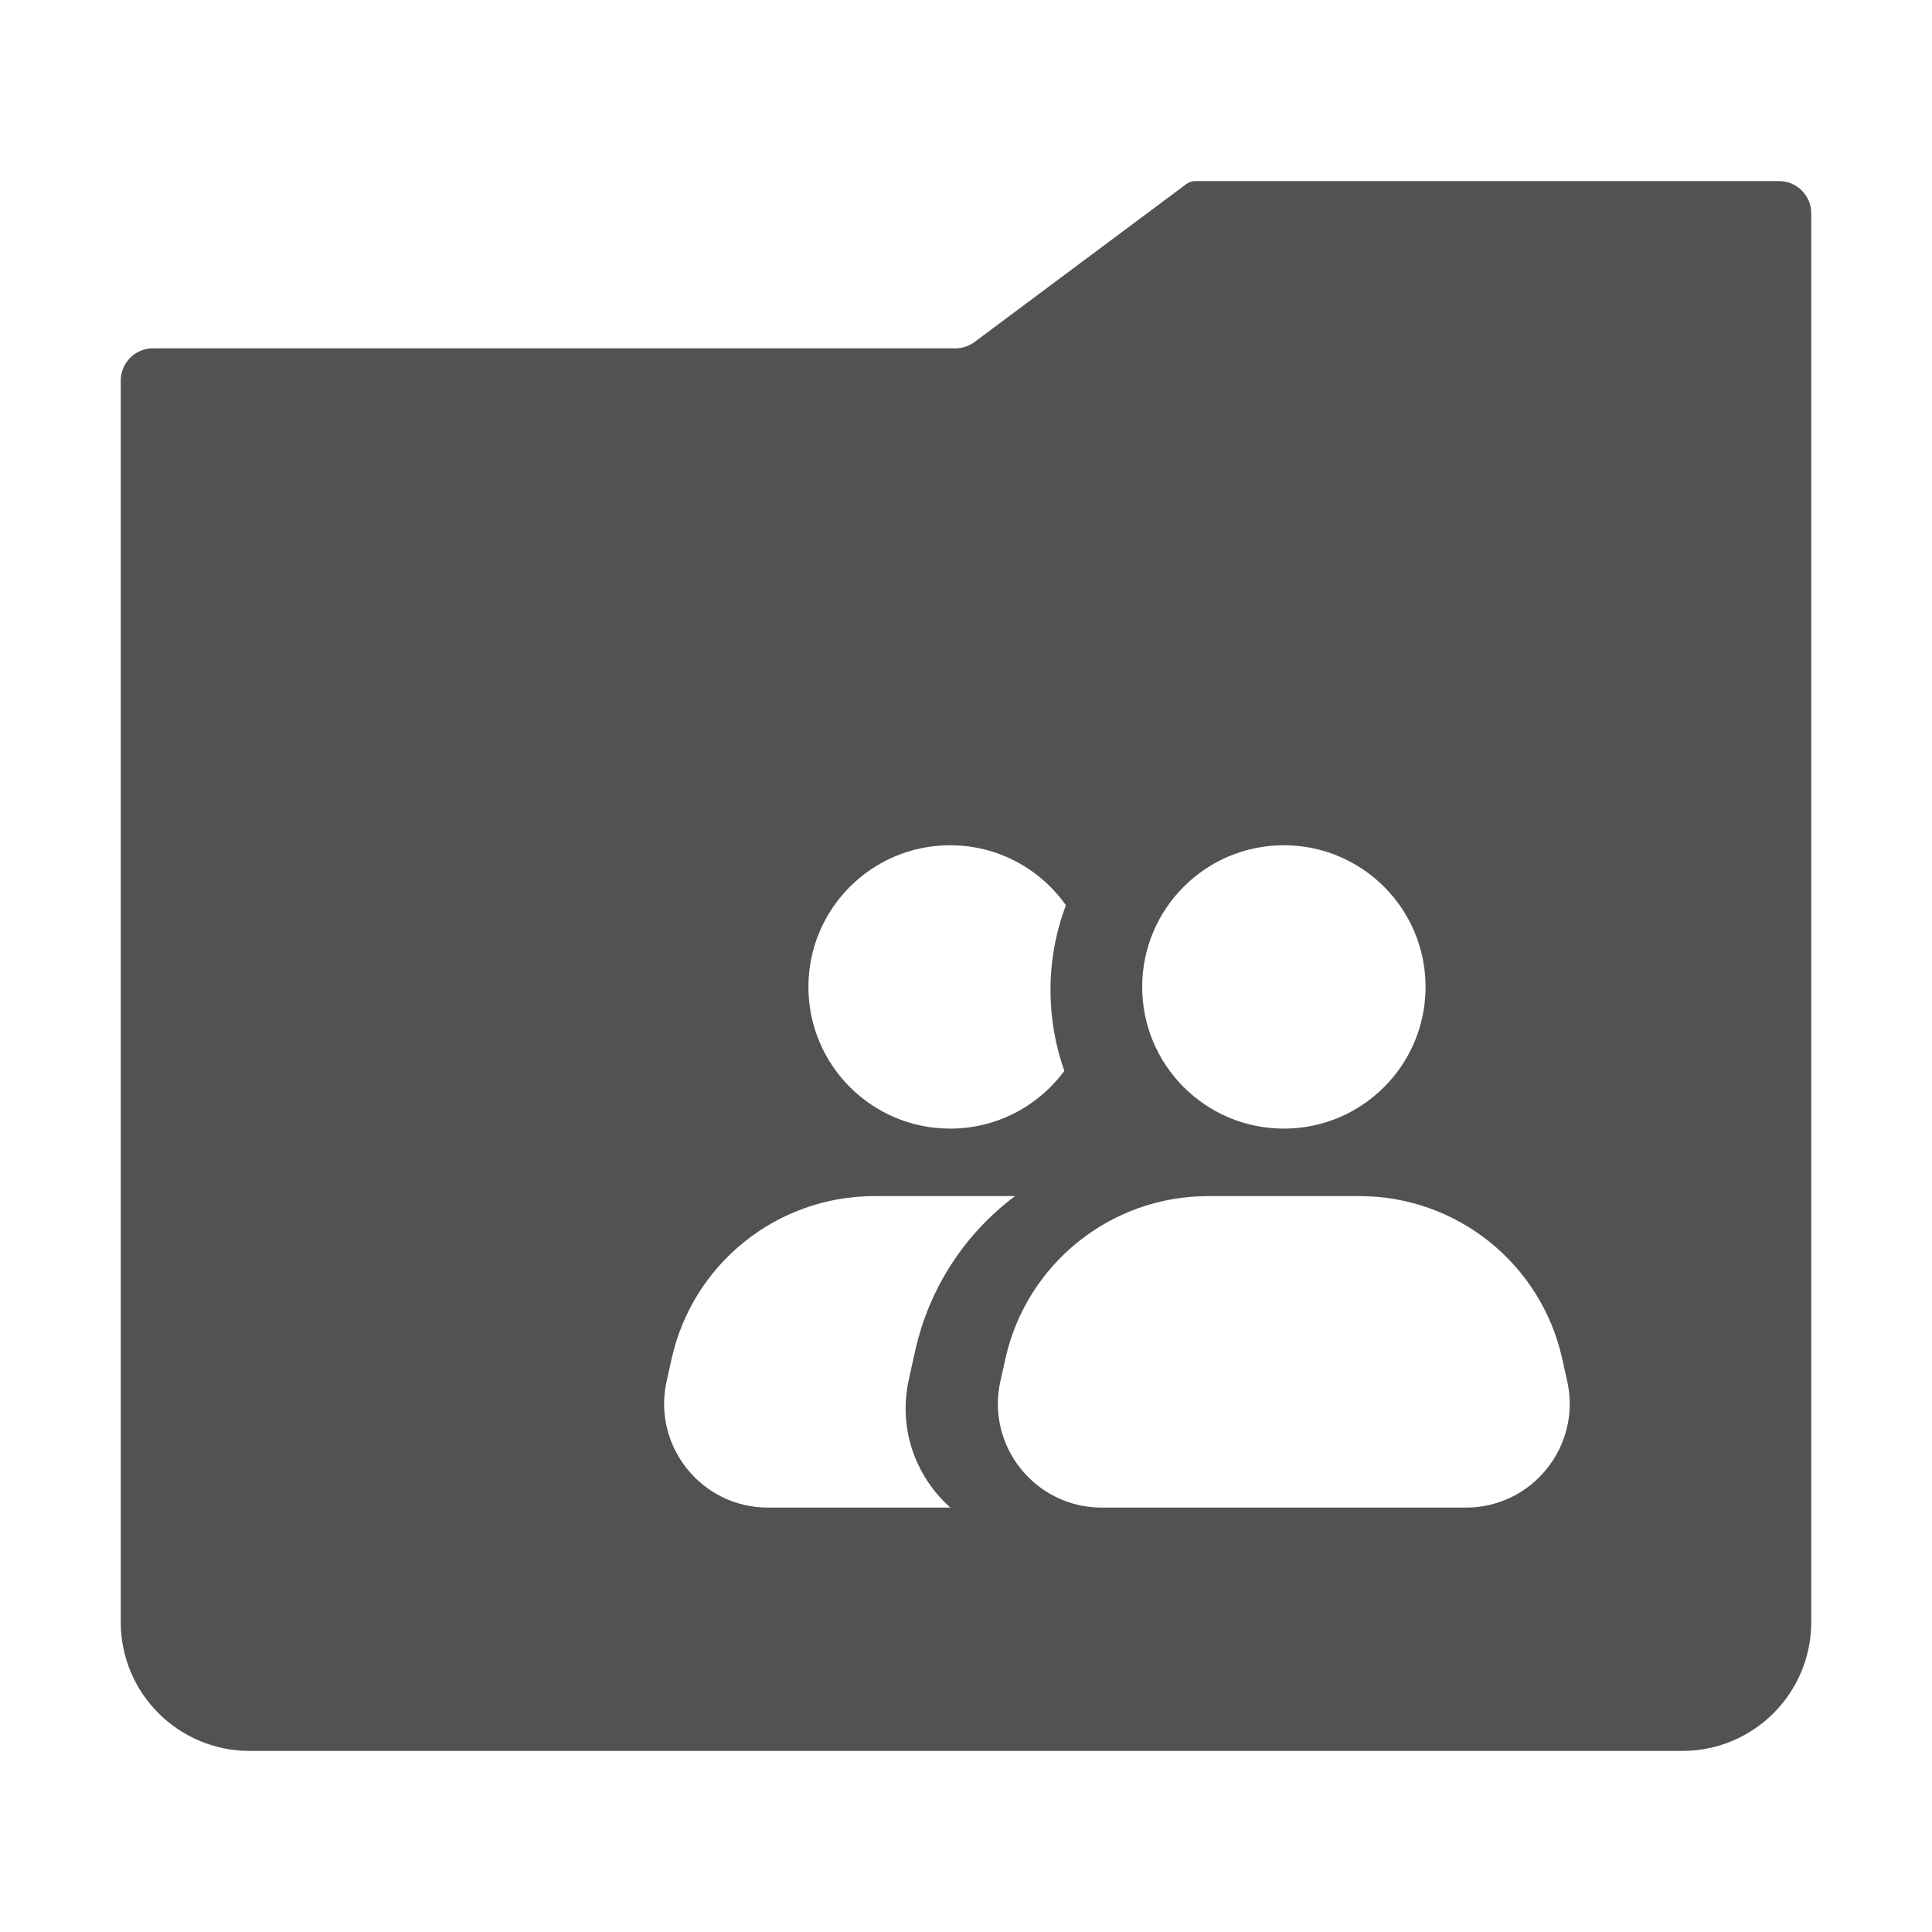
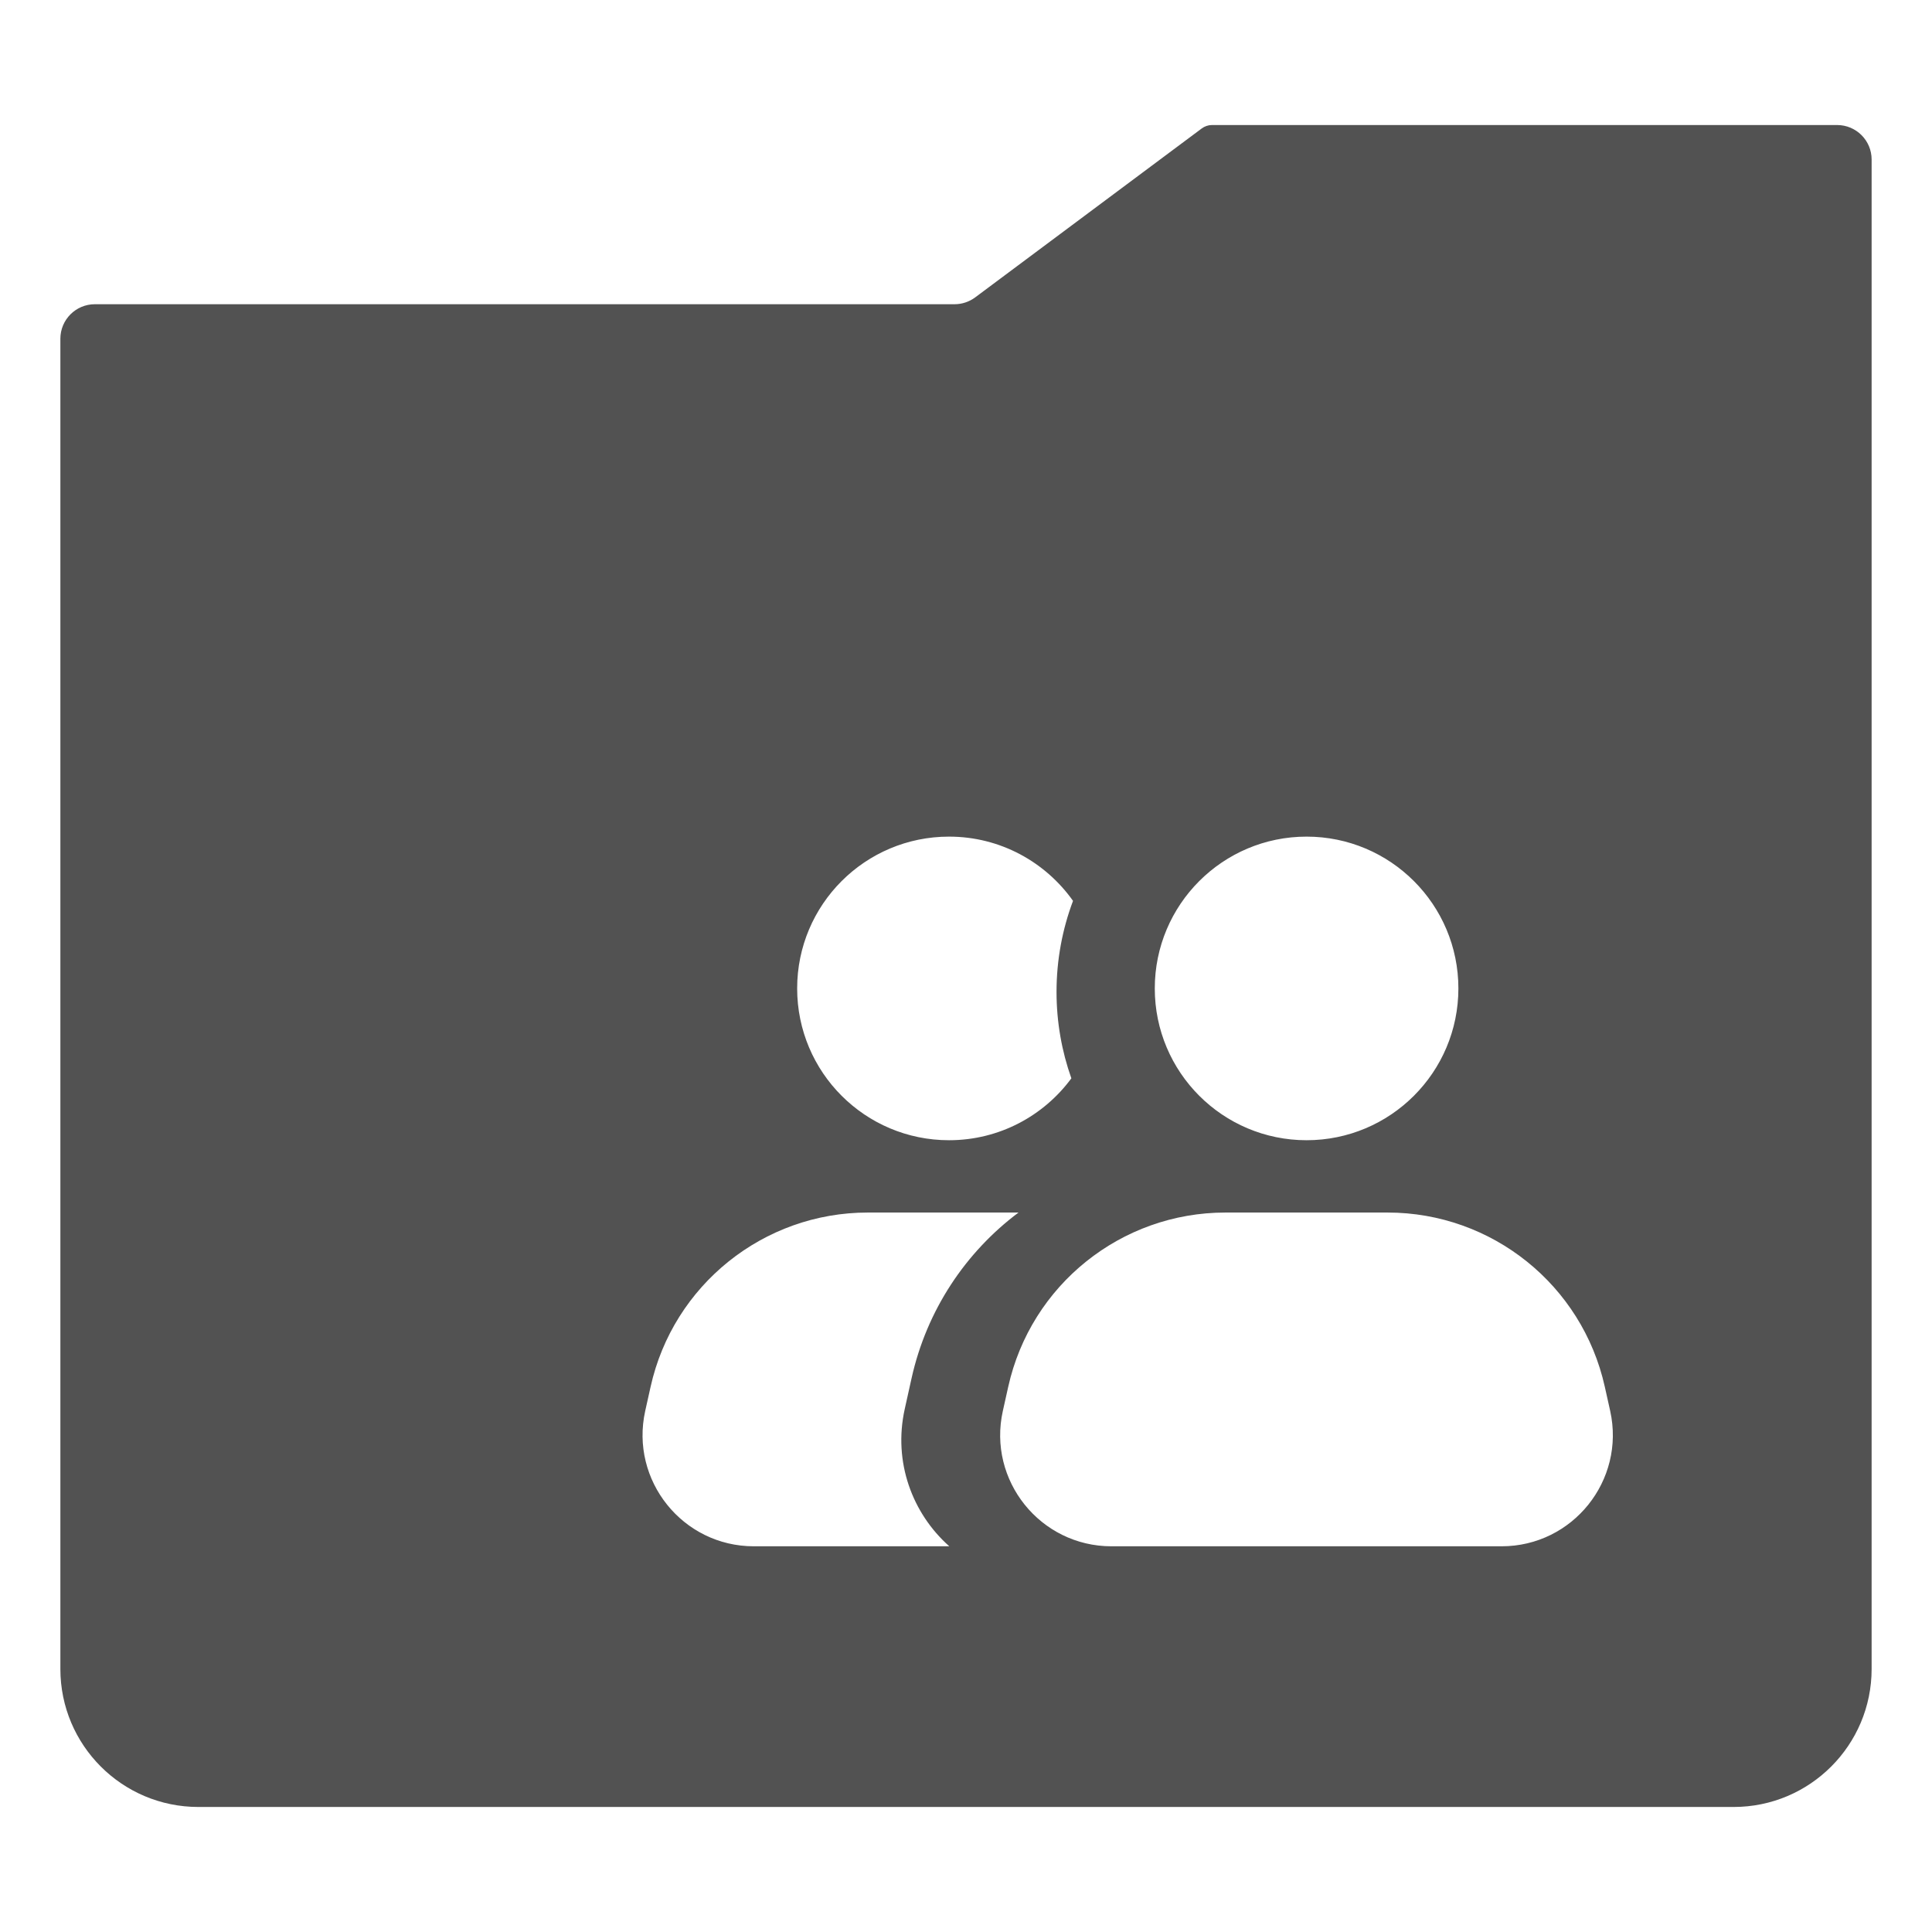
- <svg xmlns="http://www.w3.org/2000/svg" width="30" height="30" viewBox="0 0 30 30" fill="none">
+ <svg xmlns="http://www.w3.org/2000/svg" width="20" height="20" viewBox="1 2 28 26" fill="none">
  <path fill-rule="evenodd" clip-rule="evenodd" d="M2.375 5.409H14.834C14.942 5.409 15.047 5.374 15.133 5.31L18.416 2.862C18.459 2.83 18.511 2.812 18.565 2.812H27.625C27.901 2.812 28.125 3.036 28.125 3.312V25.188C28.125 26.292 27.23 27.188 26.125 27.188H3.875C2.77 27.188 1.875 26.292 1.875 25.188V5.909C1.875 5.633 2.099 5.409 2.375 5.409ZM14.754 13.125C15.496 13.125 16.152 13.493 16.551 14.056C16.397 14.466 16.312 14.911 16.312 15.375C16.312 15.814 16.388 16.236 16.527 16.628C16.126 17.172 15.481 17.525 14.754 17.525C13.538 17.525 12.553 16.54 12.553 15.325C12.553 14.11 13.538 13.125 14.754 13.125ZM14.211 20.975C14.431 19.986 14.995 19.147 15.761 18.573H13.577C12.066 18.573 10.757 19.623 10.429 21.098L10.351 21.448C10.128 22.455 10.894 23.41 11.925 23.41H14.758C14.223 22.936 13.942 22.19 14.112 21.421L14.211 20.975ZM19.936 17.525C21.151 17.525 22.136 16.54 22.136 15.325C22.136 14.11 21.151 13.125 19.936 13.125C18.721 13.125 17.736 14.11 17.736 15.325C17.736 16.54 18.721 17.525 19.936 17.525ZM15.612 21.098C15.94 19.623 17.248 18.573 18.76 18.573H21.11C22.622 18.573 23.93 19.623 24.258 21.098L24.336 21.448C24.559 22.455 23.793 23.41 22.762 23.41H17.108C16.077 23.41 15.31 22.455 15.534 21.448L15.612 21.098Z" fill="#525252" />
</svg>
